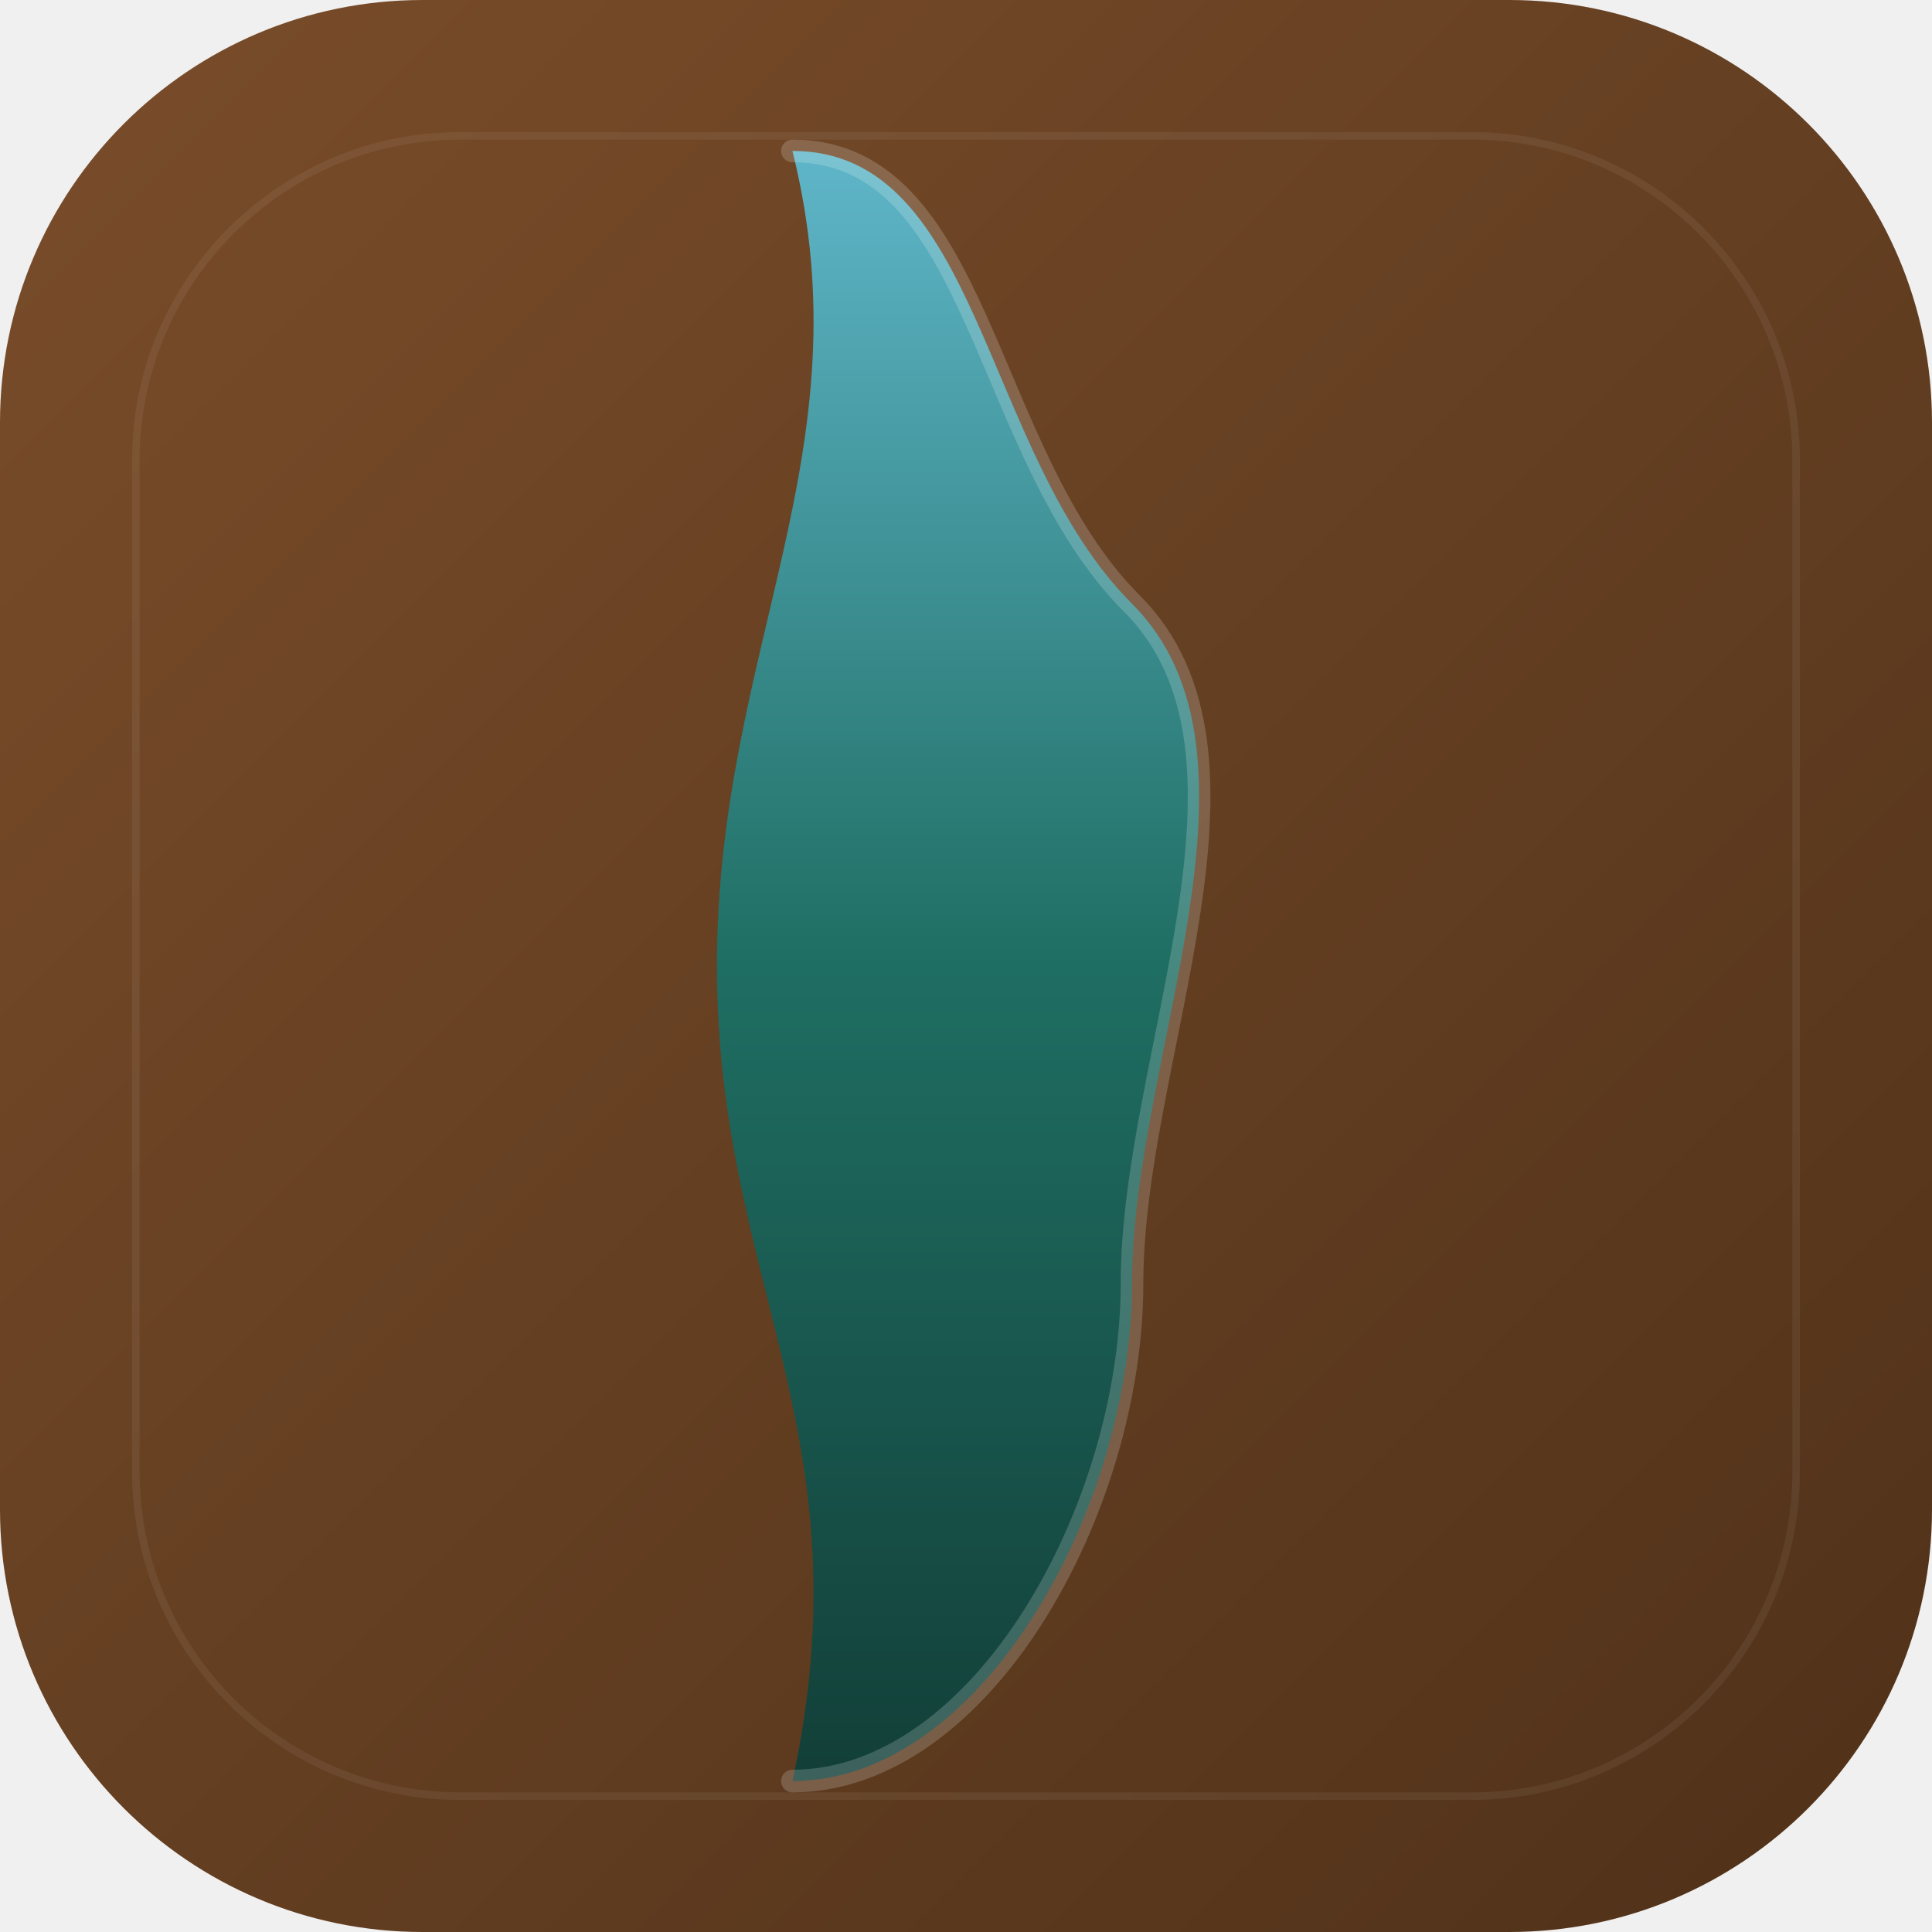
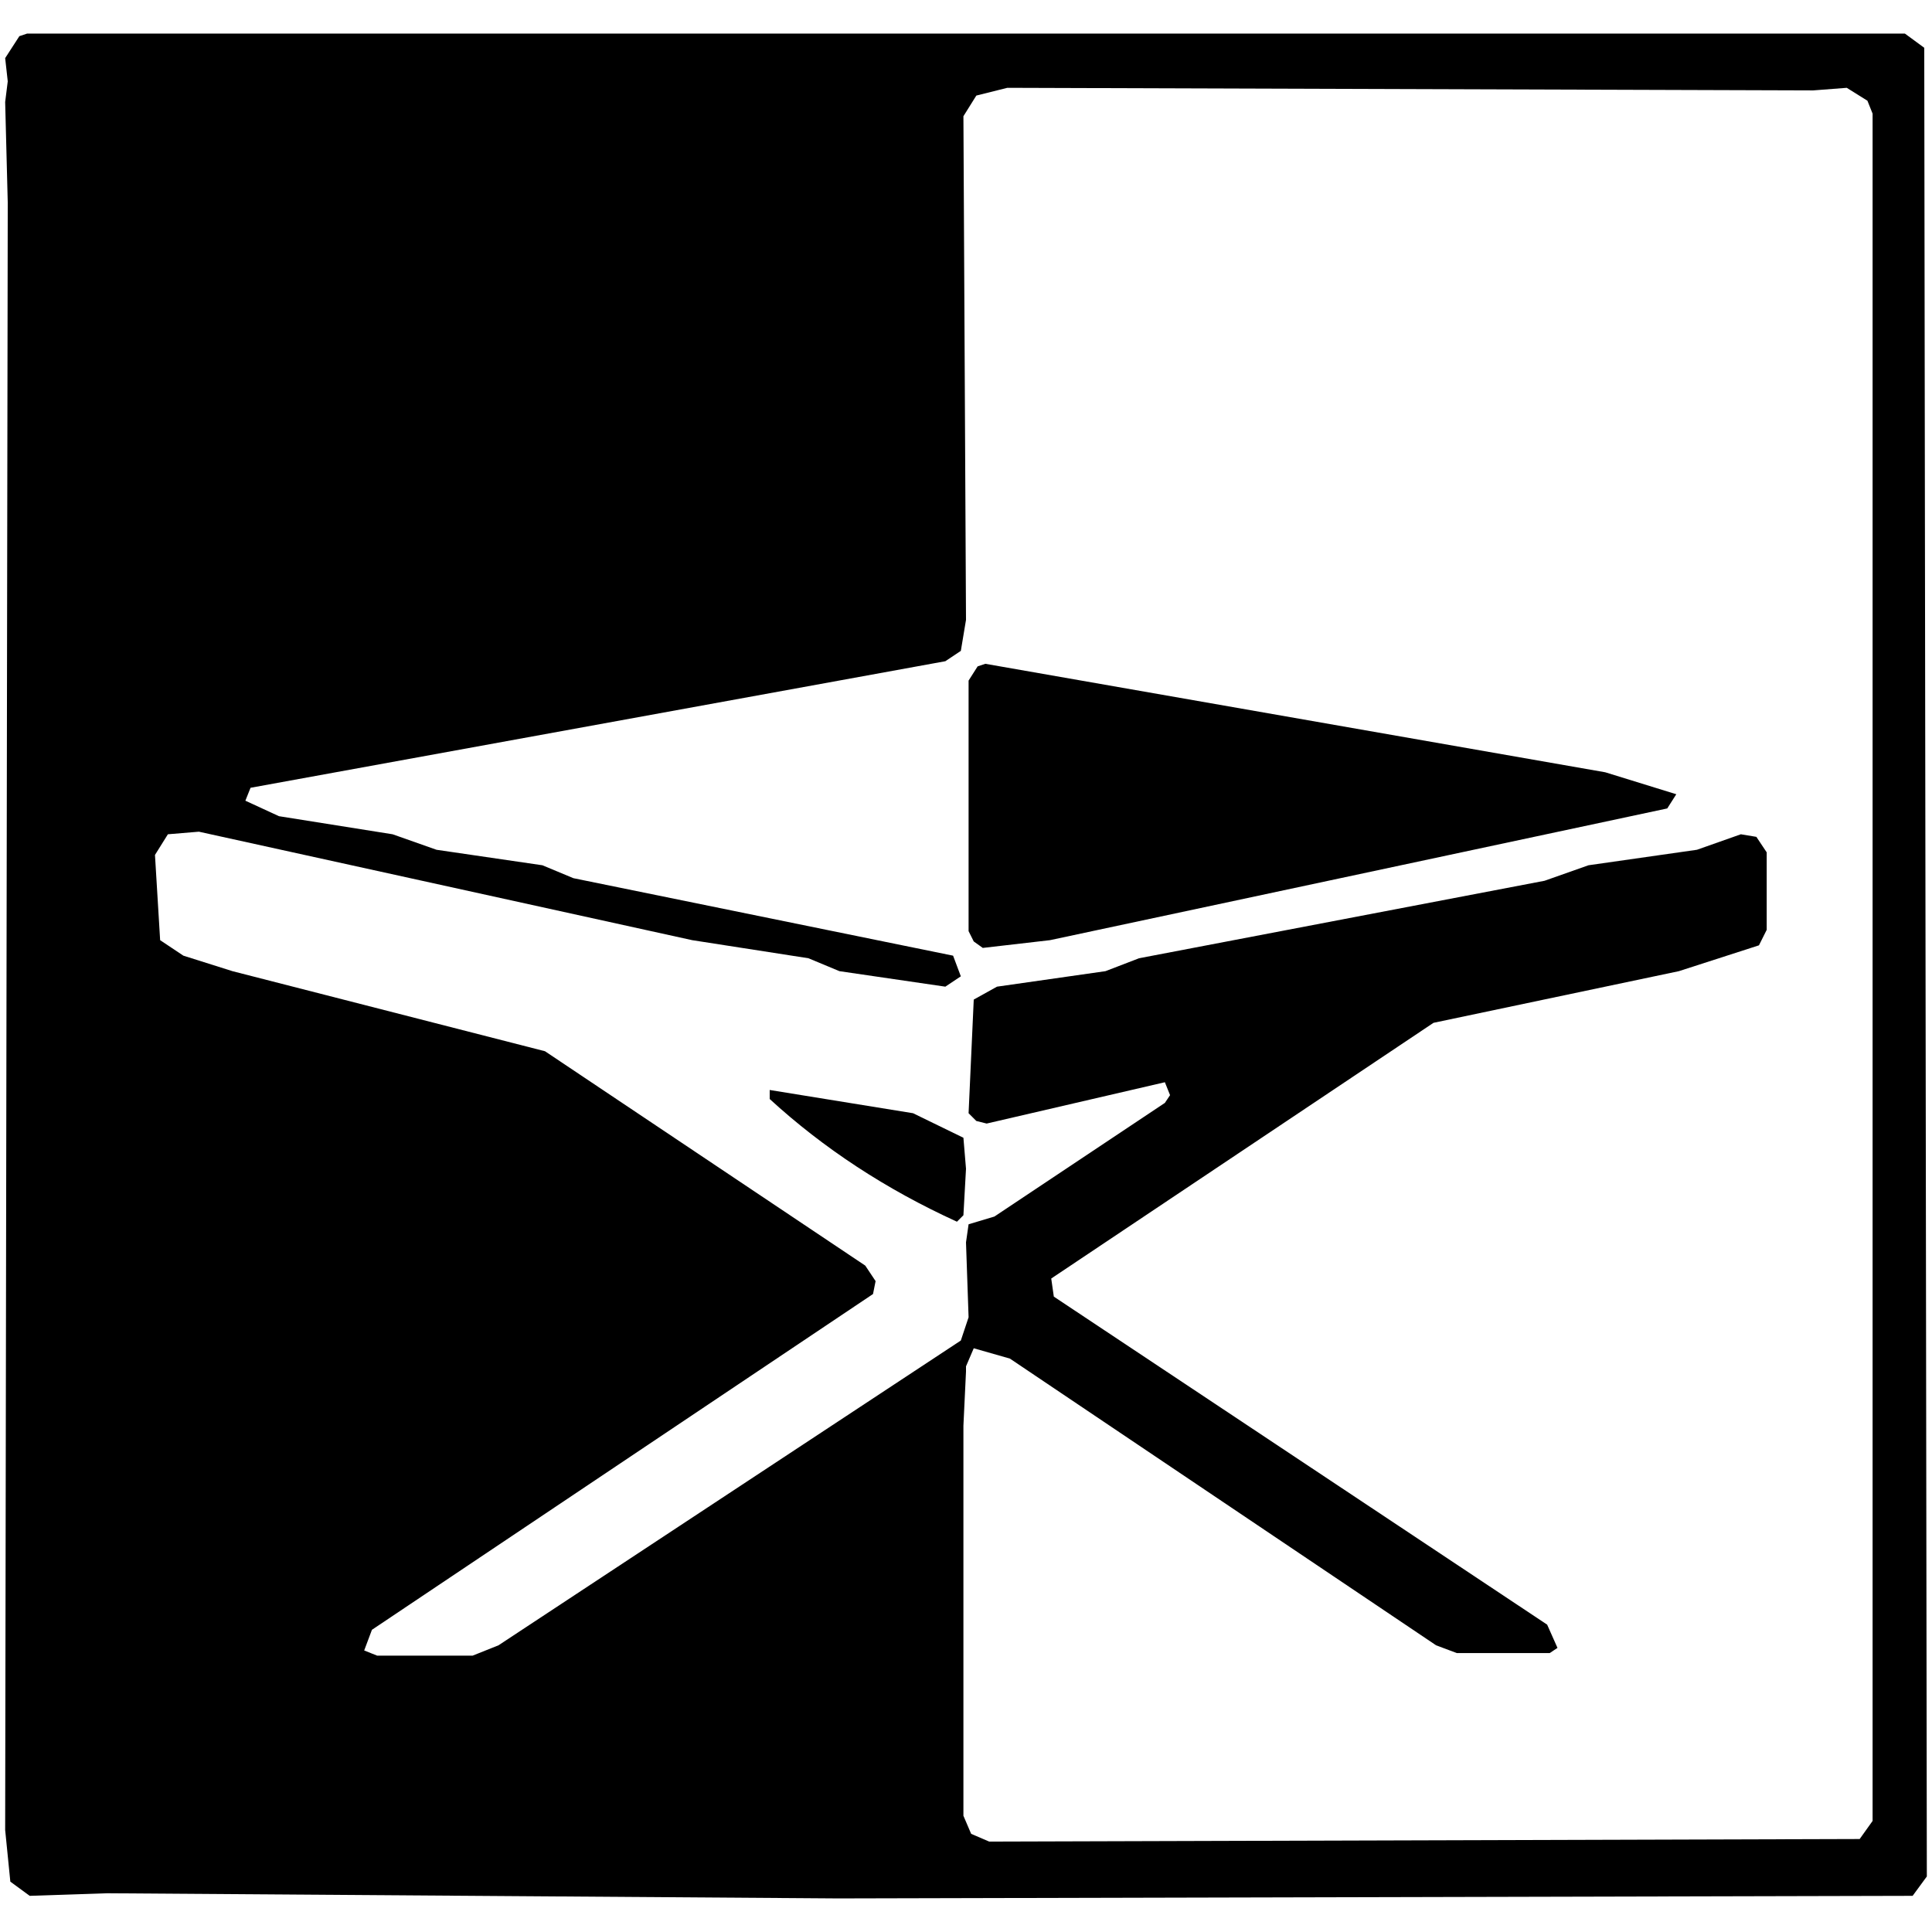
- <svg xmlns="http://www.w3.org/2000/svg" width="512" height="512" viewBox="0 0 512 512">
-   <defs>
-     <linearGradient id="wood" x1="0" y1="0" x2="1" y2="1">
-       <stop offset="0" stop-color="#7a4d2a" />
-       <stop offset="1" stop-color="#4f3119" />
-     </linearGradient>
-     <linearGradient id="river" x1="0" y1="0" x2="0" y2="1">
-       <stop offset="0" stop-color="#5fb6c9" />
-       <stop offset="0.5" stop-color="#1f6e63" />
-       <stop offset="1" stop-color="#123f38" />
-     </linearGradient>
-   </defs>
-   <rect x="0" y="0" width="512" height="512" rx="112" fill="url(#wood)" />
-   <rect x="36" y="36" width="440" height="440" rx="86" fill="none" stroke="#ffffff" stroke-opacity="0.06" stroke-width="2" />
-   <path d="M 210 40 C 260 40 260 120 300 160 C 340 200 300 280 300 340 C 300 400 260 472 210 472 C 230 380 190 340 190 256 C 190 172 230 120 210 40 Z" fill="url(#river)" />
-   <path d="M 210 40 C 260 40 260 120 300 160 C 340 200 300 280 300 340 C 300 400 260 472 210 472" fill="none" stroke="#ffffff" stroke-opacity="0.18" stroke-width="6" stroke-linecap="round" />
+ <svg xmlns="http://www.w3.org/2000/svg" viewBox="92 116 748 748" width="748" height="748">
+   <rect x="92" y="116" width="748" height="748" fill="#fff" />
+   <path fill="#000" fill-rule="evenodd" d="M 102.5 129 L 829.5 129 L 837 134.5 L 838 842.5 L 832.5 850 L 416.5 851 L 133.5 849 L 103.5 850 L 96 844.5 L 94 824.5 L 95 194.5 L 94 155.5 L 95 147.5 L 94 138.5 L 99.5 130 L 102.5 129 Z M 482 150 L 470 153 L 465 161 L 466 356 L 464 368 L 458 372 L 189 421 L 187 426 L 200 432 L 244 439 L 261 445 L 302 451 L 314 456 L 461 486 L 464 494 L 458 498 L 417 492 L 405 487 L 360 480 L 169 438 L 157 439 L 152 447 L 154 480 L 163 486 L 182 492 L 303 523 L 427 606 L 431 612 L 430 617 L 236 747 L 233 755 L 238 757 L 275 757 L 285 753 L 464 635 L 467 626 L 466 597 L 467 590 L 477 587 L 543 543 L 545 540 L 543 535 L 474 551 L 470 550 L 467 547 L 469 503 L 478 498 L 520 492 L 533 487 L 690 457 L 707 451 L 749 445 L 766 439 L 772 440 L 776 446 L 776 476 L 773 482 L 742 492 L 647 512 L 499 611 L 500 618 L 691 745 L 695 754 L 692 756 L 656 756 L 648 753 L 483 642 L 469 638 L 466 645 L 466 647 L 465 668 L 465 819 L 468 826 L 475 829 L 812 828 L 817 821 L 817 160 L 815 155 L 807 150 L 794 151 L 482 150 Z  M 473.5 373 L 713.5 415 L 741 423.5 L 737.5 429 L 498.5 480 L 472.5 483 L 469 480.5 L 467 476.5 L 467 379.5 L 470.5 374 L 473.5 373 Z  M 390 538 L 445.5 547 L 465 556.5 L 466 568.5 L 465 586.5 L 462.5 589 Q 421.3 570.2 390 541.5 L 390 538 Z " />
</svg>
